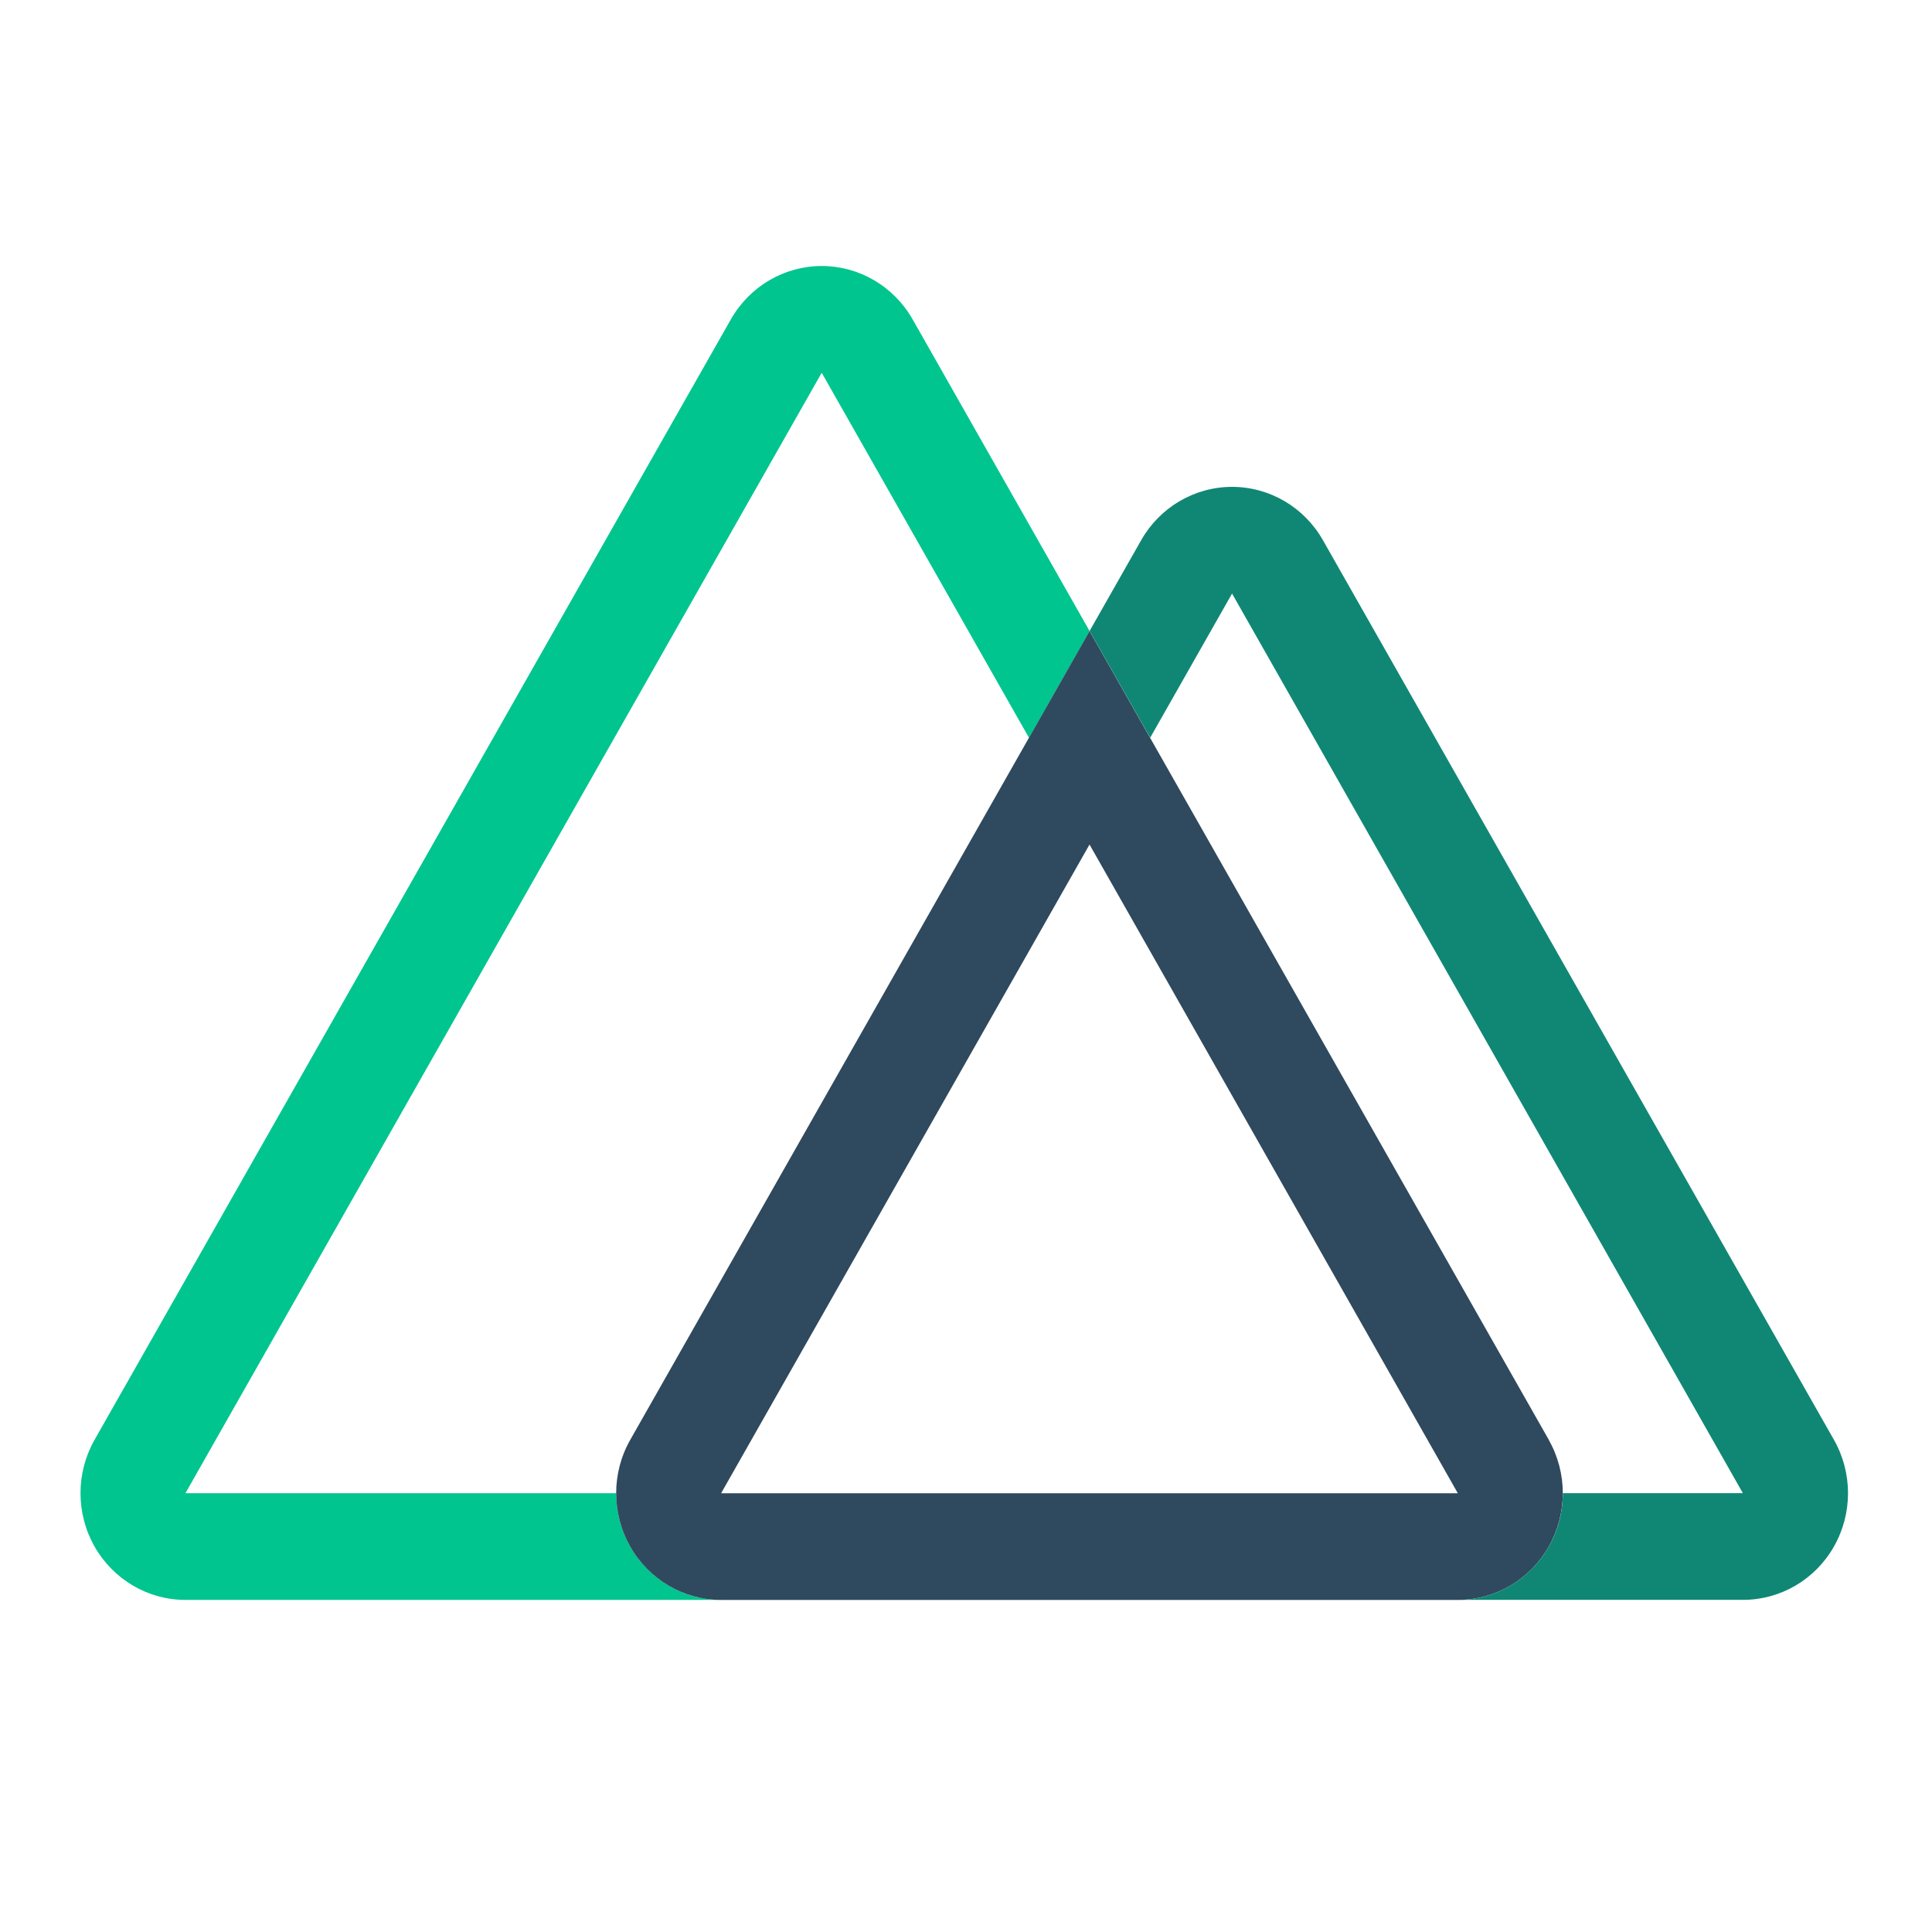
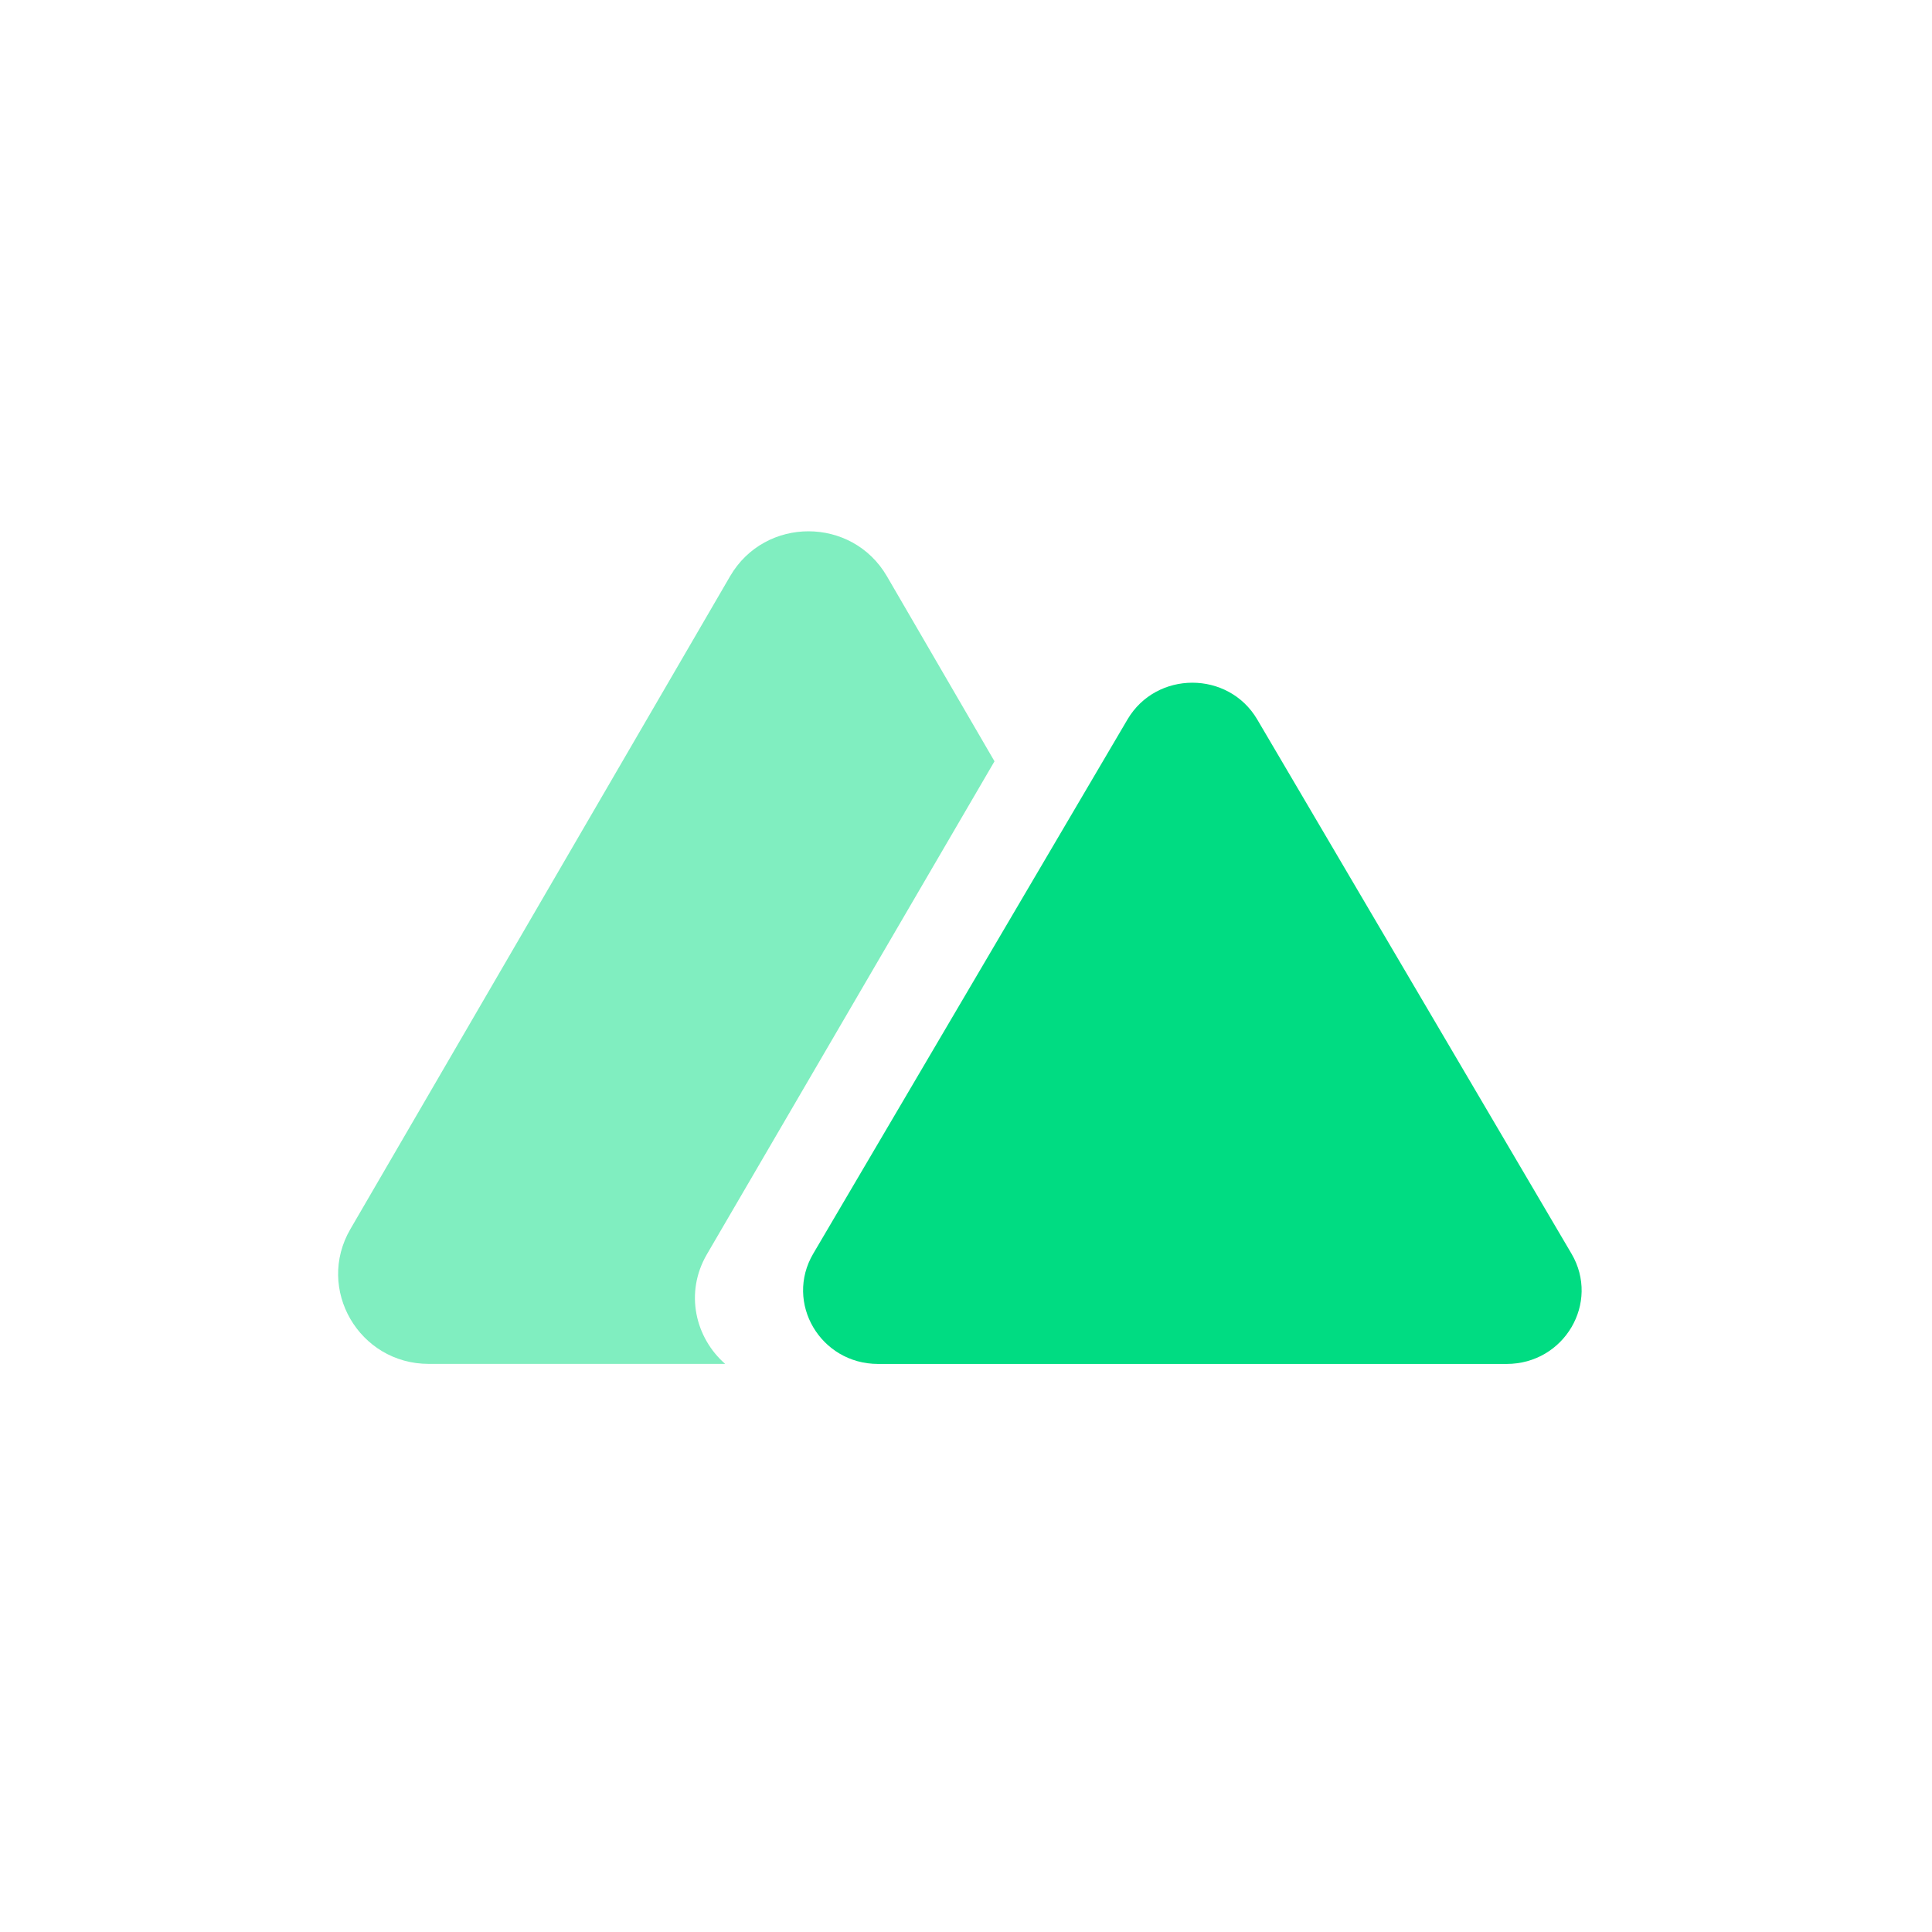
- <svg xmlns="http://www.w3.org/2000/svg" width="48" height="48" fill="none" viewBox="0 0 48 48">
-   <path fill="#00C58E" d="M27.071 15.679L25.565 18.33L20.415 9.261L4.607 37.098H15.31C15.31 38.562 16.478 39.749 17.918 39.749H4.607C3.675 39.749 2.815 39.243 2.349 38.423C1.884 37.603 1.884 36.592 2.349 35.772L18.158 7.935C18.624 7.115 19.484 6.609 20.416 6.609C21.348 6.609 22.208 7.115 22.674 7.935L27.071 15.679V15.679Z" />
-   <path fill="#2F495E" d="M38.48 35.773L28.574 18.331L27.069 15.68L25.563 18.331L15.658 35.773C15.192 36.593 15.192 37.604 15.658 38.424C16.123 39.244 16.984 39.75 17.916 39.75H36.219C37.151 39.75 38.012 39.245 38.478 38.425C38.944 37.604 38.944 36.594 38.478 35.773H38.48ZM17.916 37.099L27.069 20.982L36.219 37.099H17.916H17.916Z" />
-   <path fill="#108775" d="M45.564 38.423C45.099 39.243 44.238 39.748 43.307 39.748H36.221C37.661 39.748 38.829 38.562 38.829 37.097H43.301L30.61 14.747L28.576 18.329L27.07 15.678L28.352 13.421C28.818 12.601 29.679 12.096 30.61 12.096C31.542 12.096 32.403 12.601 32.868 13.421L45.564 35.772C46.03 36.592 46.03 37.603 45.564 38.423V38.423Z" />
+ <svg xmlns="http://www.w3.org/2000/svg" width="40" height="40" viewBox="0 0 40 40" fill="none">
+   <path fill-rule="evenodd" clip-rule="evenodd" d="M18.362 11.93C17.64 10.69 15.837 10.69 15.116 11.93L7.254 25.448C6.533 26.688 7.434 28.238 8.877 28.238H15.014C14.398 27.7 14.169 26.768 14.636 25.968L20.59 15.762L18.362 11.93Z" fill="#80EEC0" />
+   <path d="M23.343 14.896C23.94 13.881 25.433 13.881 26.03 14.896L32.536 25.956C33.133 26.971 32.387 28.239 31.193 28.239H18.18C16.986 28.239 16.24 26.971 16.837 25.956L23.343 14.896Z" fill="#00DC82" />
</svg>
